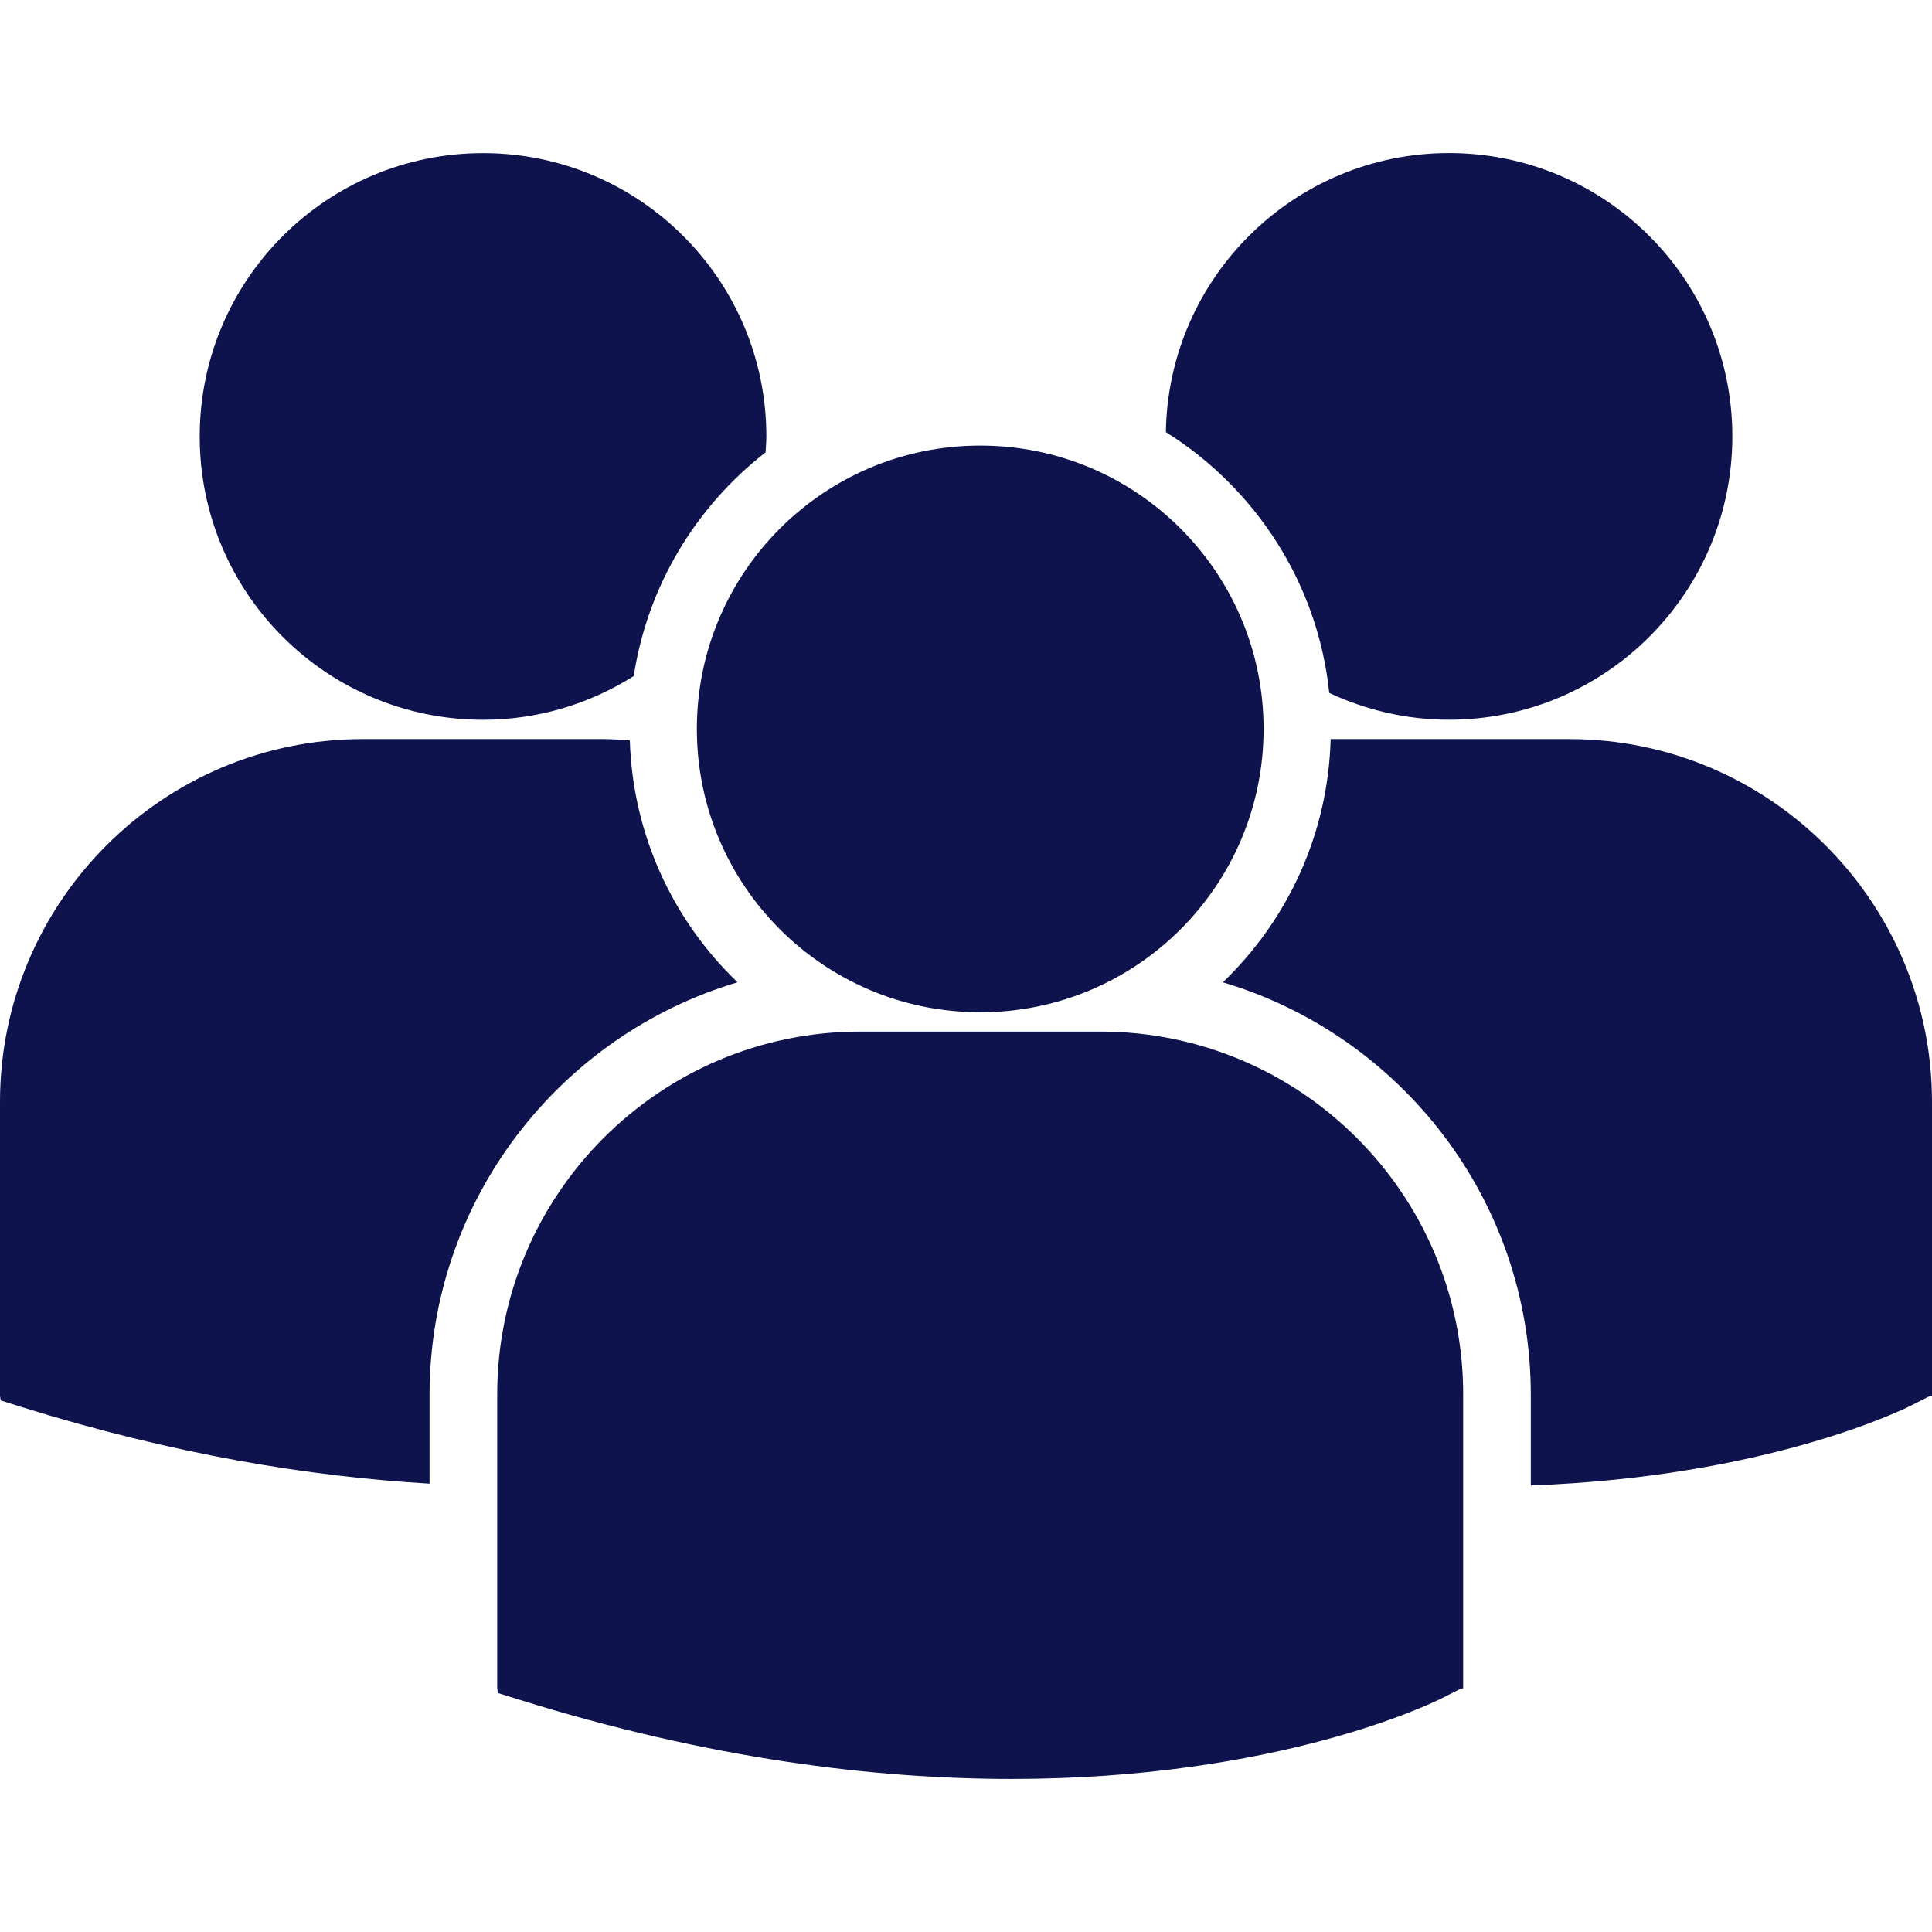
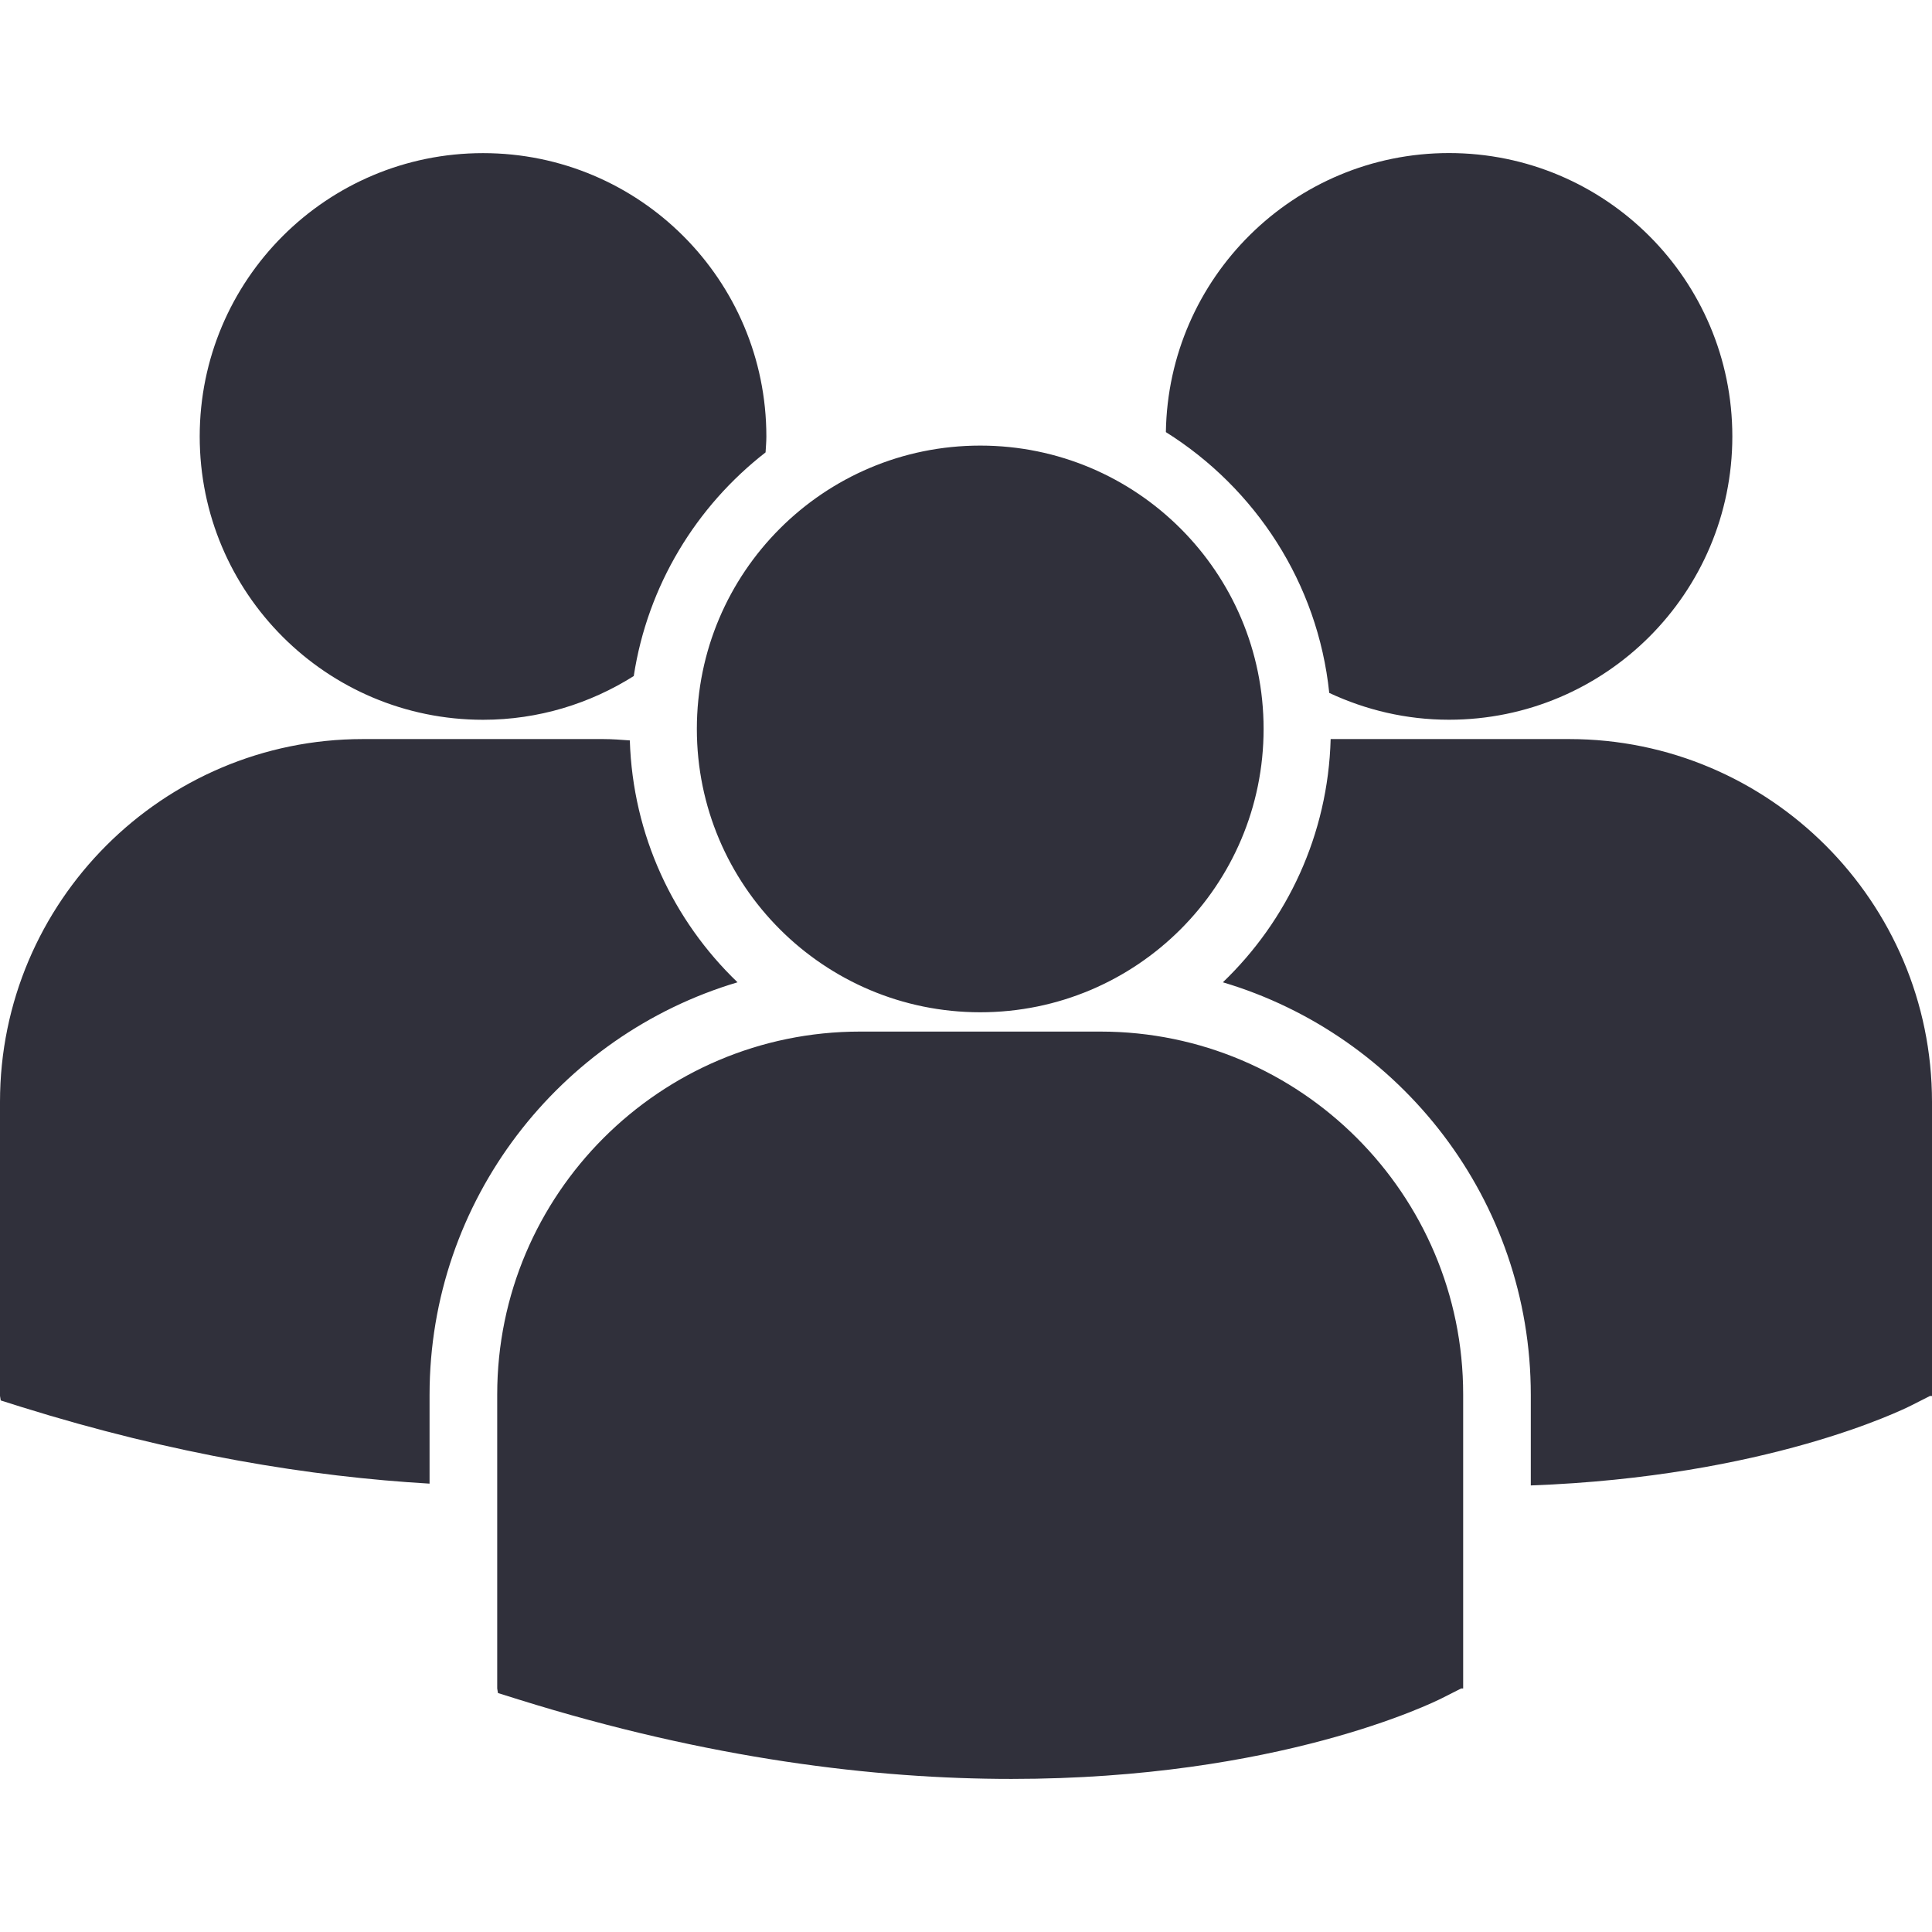
<svg xmlns="http://www.w3.org/2000/svg" version="1.1" id="Capa_1" x="0px" y="0px" width="80.13px" height="80.13px" viewBox="0 0 80.13 80.13" style="enable-background:new 0 0 80.13 80.13;" xml:space="preserve">
  <g>
-     <path fill="#0e124d" d="M48.355,17.922c3.705,2.323,6.303,6.254,6.776,10.817c1.511,0.706,3.188,1.112,4.966,1.112   c6.491,0,11.752-5.261,11.752-11.751c0-6.491-5.261-11.752-11.752-11.752C53.668,6.35,48.453,11.517,48.355,17.922z M40.656,41.984   c6.491,0,11.752-5.262,11.752-11.752s-5.262-11.751-11.752-11.751c-6.49,0-11.754,5.262-11.754,11.752S34.166,41.984,40.656,41.984   z M45.641,42.785h-9.972c-8.297,0-15.047,6.751-15.047,15.048v12.195l0.031,0.191l0.84,0.263   c7.918,2.474,14.797,3.299,20.459,3.299c11.059,0,17.469-3.153,17.864-3.354l0.785-0.397h0.084V57.833   C60.688,49.536,53.938,42.785,45.641,42.785z M65.084,30.653h-9.895c-0.107,3.959-1.797,7.524-4.47,10.088   c7.375,2.193,12.771,9.032,12.771,17.11v3.758c9.77-0.358,15.4-3.127,15.771-3.313l0.785-0.398h0.084V45.699   C80.13,37.403,73.38,30.653,65.084,30.653z M20.035,29.853c2.299,0,4.438-0.671,6.25-1.814c0.576-3.757,2.59-7.04,5.467-9.276   c0.012-0.22,0.033-0.438,0.033-0.66c0-6.491-5.262-11.752-11.75-11.752c-6.492,0-11.752,5.261-11.752,11.752   C8.283,24.591,13.543,29.853,20.035,29.853z M30.589,40.741c-2.66-2.551-4.344-6.097-4.467-10.032   c-0.367-0.027-0.73-0.056-1.104-0.056h-9.971C6.75,30.653,0,37.403,0,45.699v12.197l0.031,0.188l0.84,0.265   c6.352,1.983,12.021,2.897,16.945,3.185v-3.683C17.818,49.773,23.212,42.936,30.589,40.741z" />
+     <path fill="#30303b" d="M48.355,17.922c3.705,2.323,6.303,6.254,6.776,10.817c1.511,0.706,3.188,1.112,4.966,1.112   c6.491,0,11.752-5.261,11.752-11.751c0-6.491-5.261-11.752-11.752-11.752C53.668,6.35,48.453,11.517,48.355,17.922z M40.656,41.984   c6.491,0,11.752-5.262,11.752-11.752s-5.262-11.751-11.752-11.751c-6.49,0-11.754,5.262-11.754,11.752S34.166,41.984,40.656,41.984   z M45.641,42.785h-9.972c-8.297,0-15.047,6.751-15.047,15.048v12.195l0.031,0.191l0.84,0.263   c7.918,2.474,14.797,3.299,20.459,3.299c11.059,0,17.469-3.153,17.864-3.354l0.785-0.397h0.084V57.833   C60.688,49.536,53.938,42.785,45.641,42.785z M65.084,30.653h-9.895c-0.107,3.959-1.797,7.524-4.47,10.088   c7.375,2.193,12.771,9.032,12.771,17.11v3.758c9.77-0.358,15.4-3.127,15.771-3.313l0.785-0.398h0.084V45.699   C80.13,37.403,73.38,30.653,65.084,30.653z M20.035,29.853c2.299,0,4.438-0.671,6.25-1.814c0.576-3.757,2.59-7.04,5.467-9.276   c0.012-0.22,0.033-0.438,0.033-0.66c0-6.491-5.262-11.752-11.75-11.752c-6.492,0-11.752,5.261-11.752,11.752   C8.283,24.591,13.543,29.853,20.035,29.853z M30.589,40.741c-2.66-2.551-4.344-6.097-4.467-10.032   c-0.367-0.027-0.73-0.056-1.104-0.056h-9.971C6.75,30.653,0,37.403,0,45.699v12.197l0.031,0.188l0.84,0.265   c6.352,1.983,12.021,2.897,16.945,3.185v-3.683C17.818,49.773,23.212,42.936,30.589,40.741z" />
  </g>
</svg>
